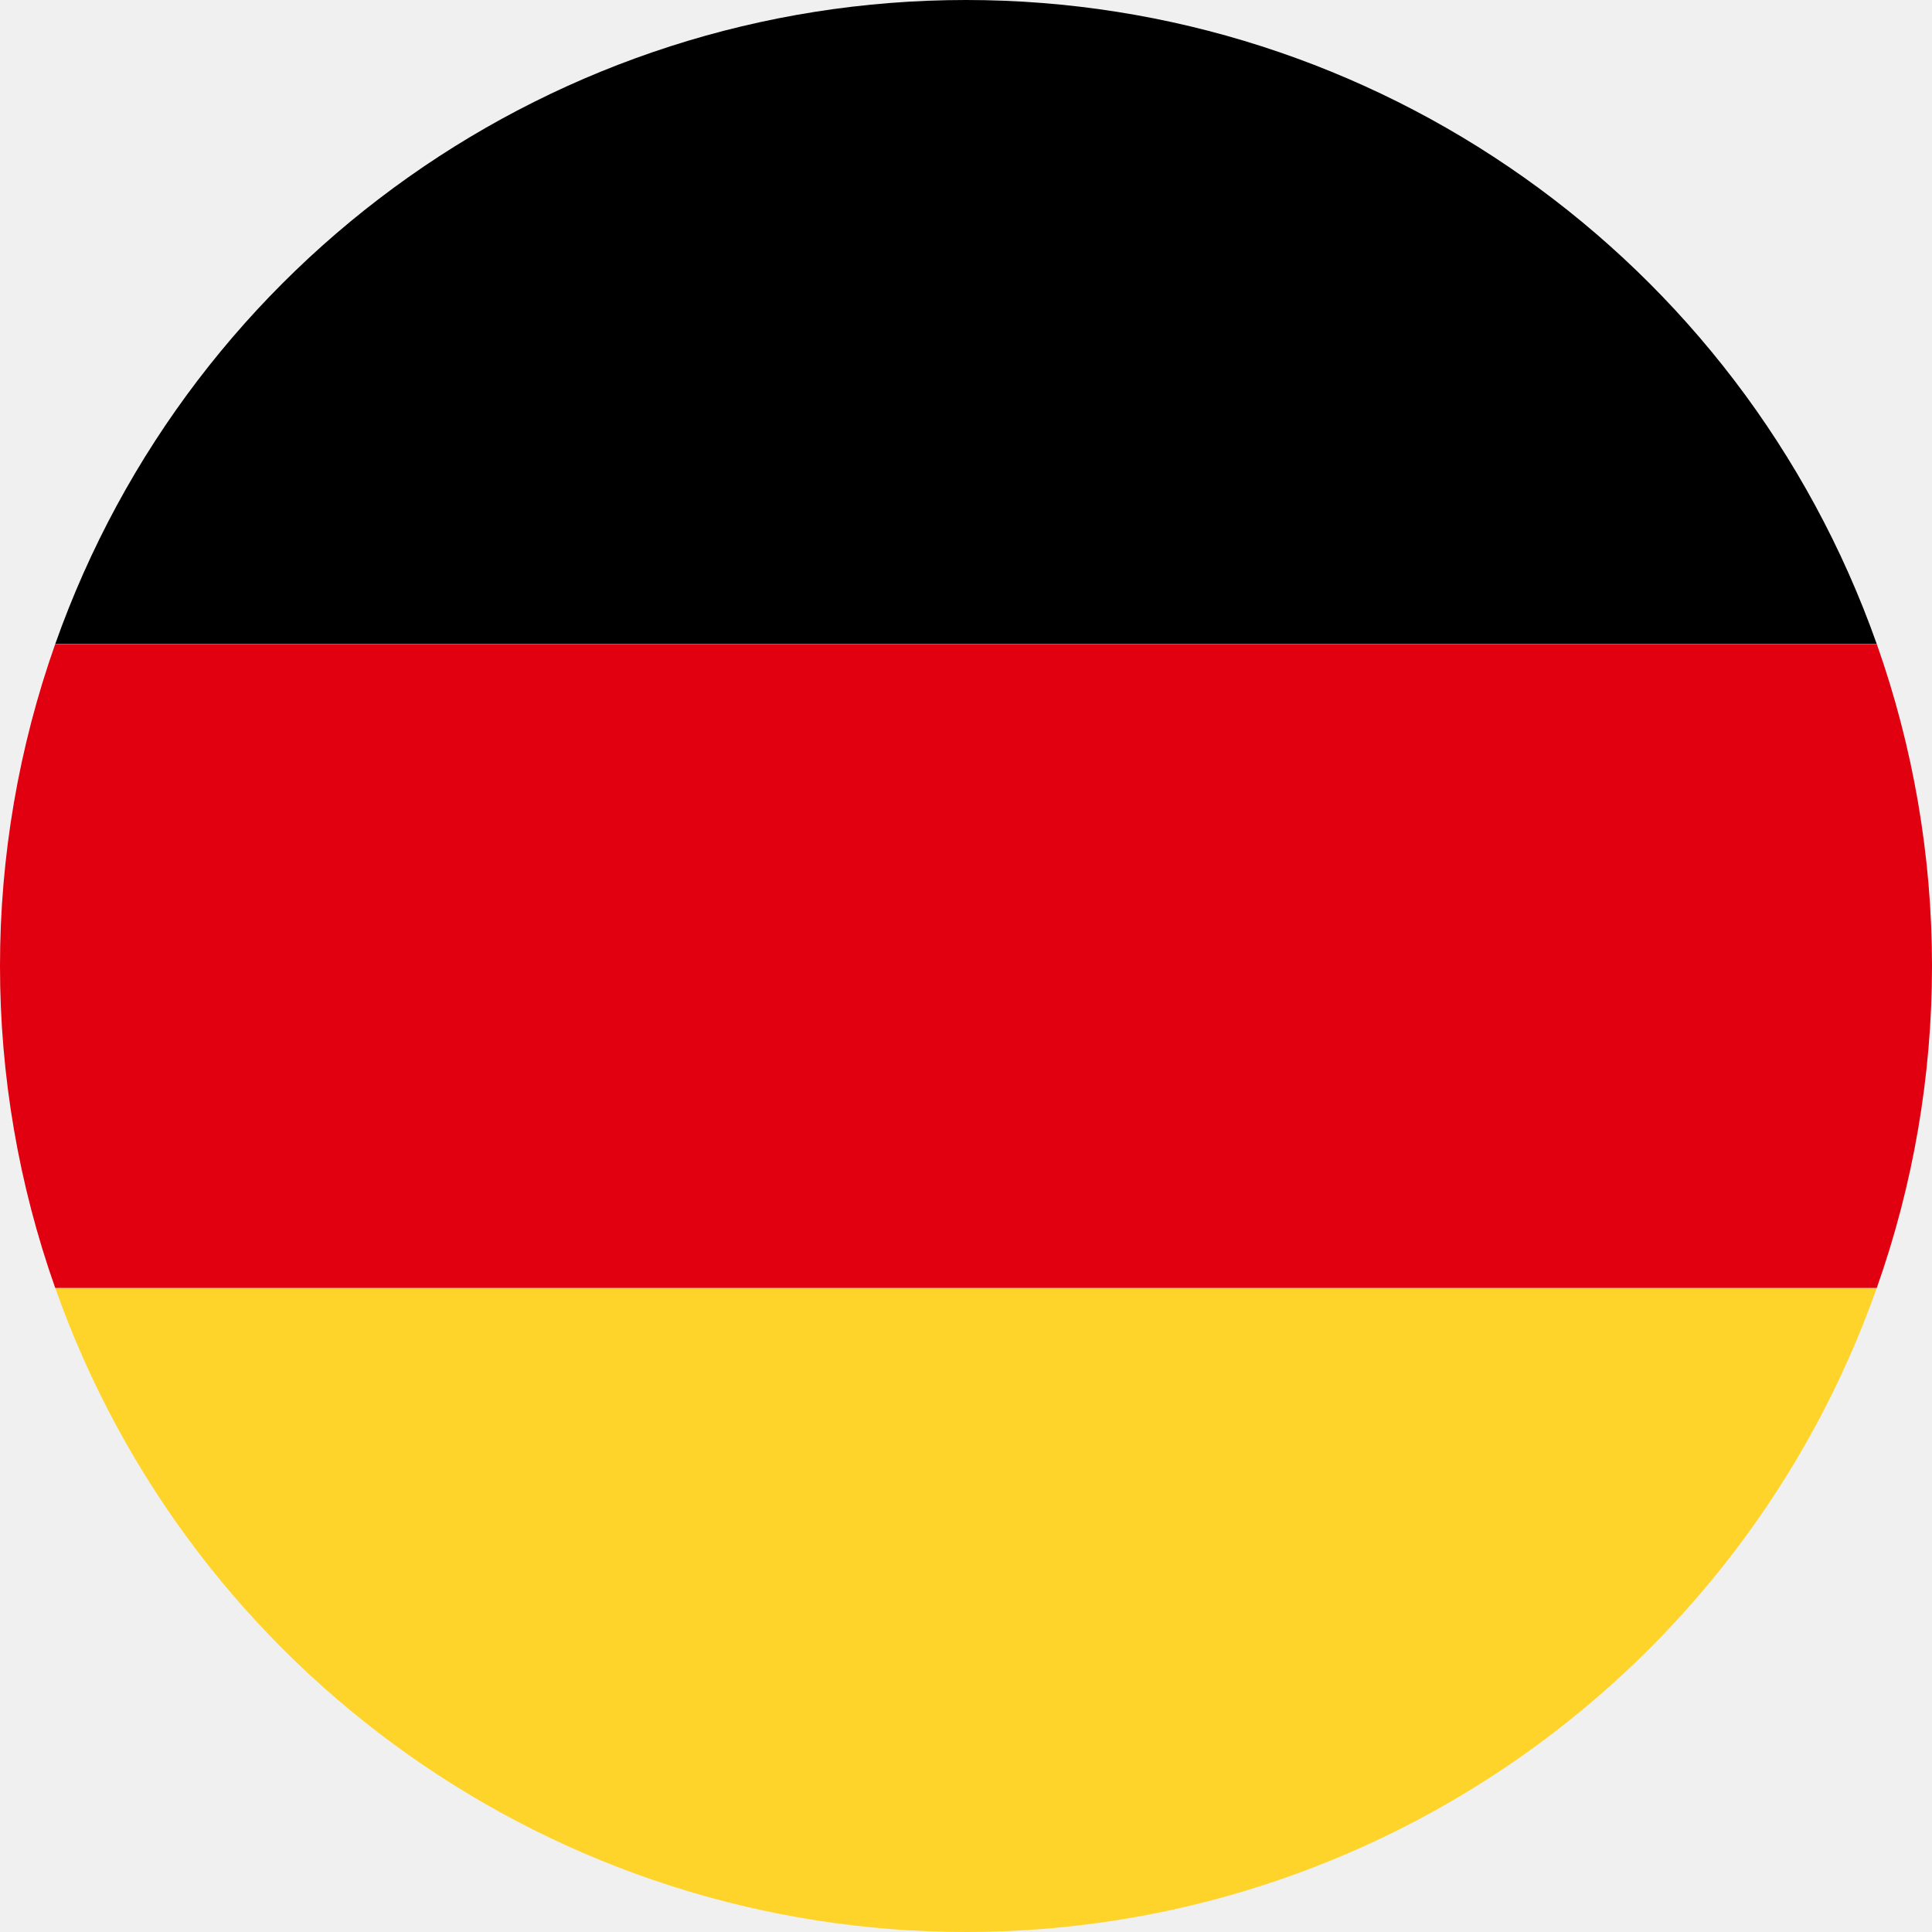
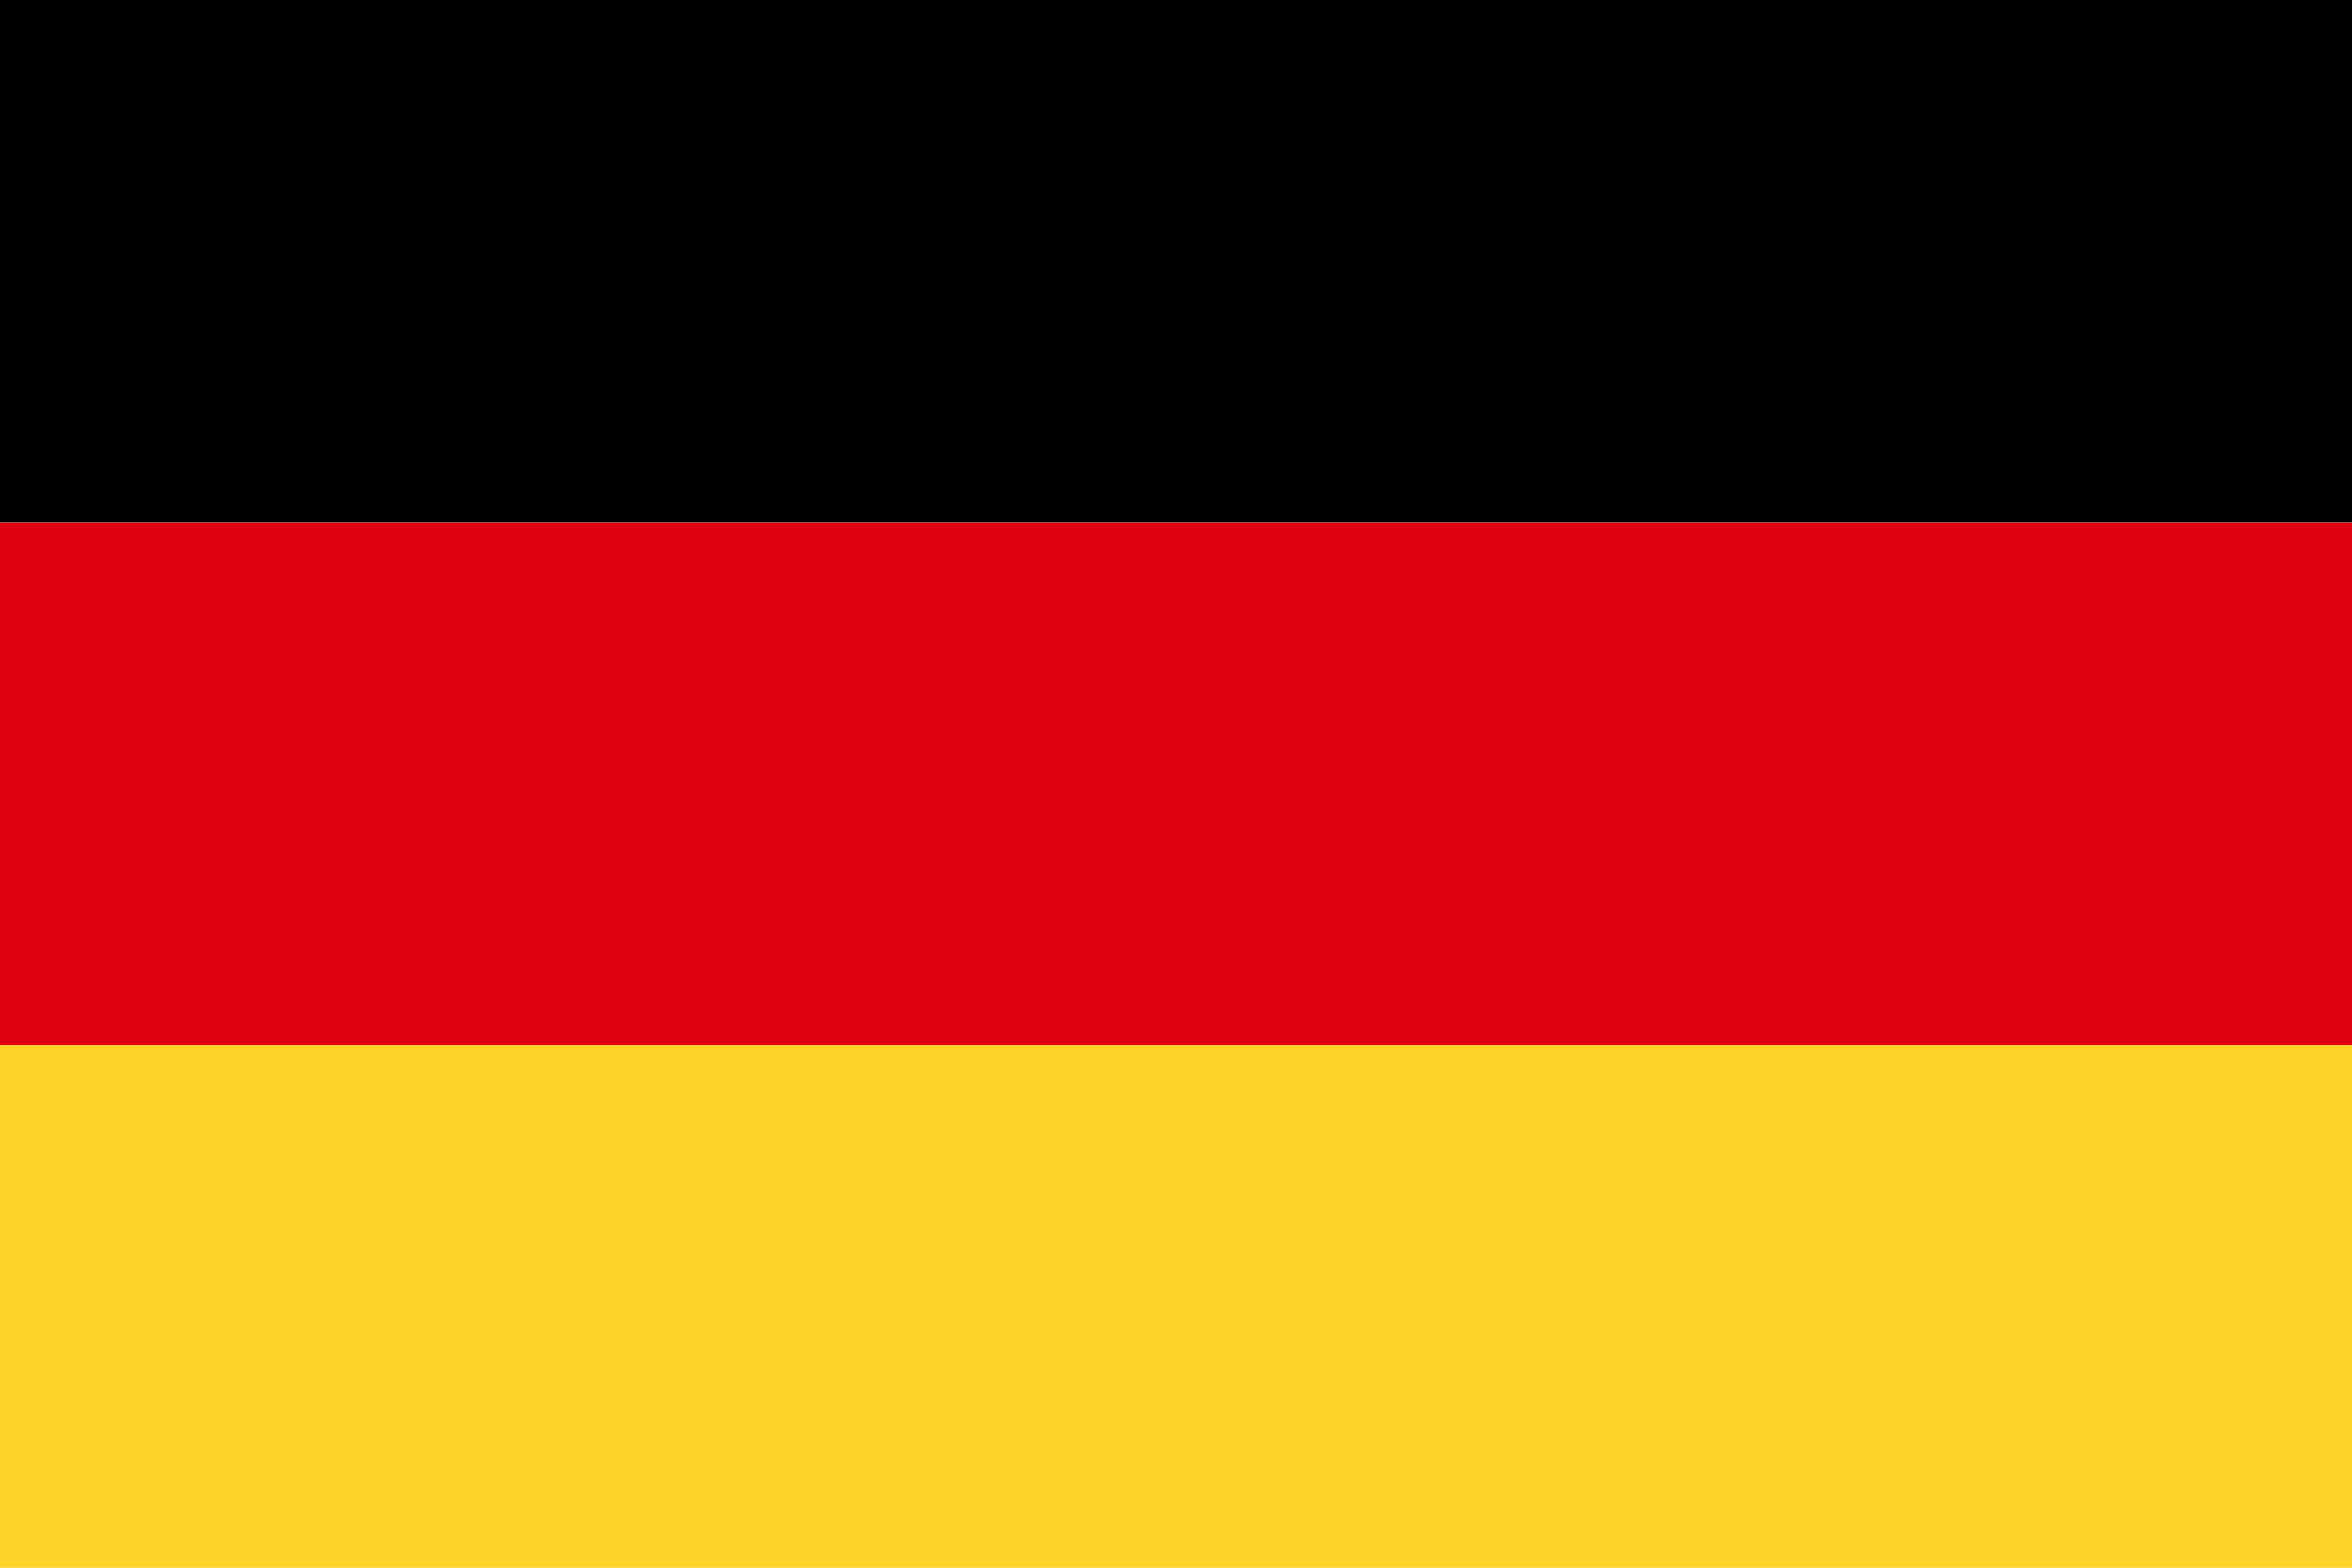
- <svg xmlns="http://www.w3.org/2000/svg" id="flag-icons-fr" viewBox="0 0 500 500" version="1.1" width="500" height="500">
+ <svg xmlns="http://www.w3.org/2000/svg" id="flag-icons-fr" viewBox="0 0 750 500" version="1.1" width="750" height="500">
  <defs id="defs3" />
-   <path id="path1" style="fill:#ffd42a;stroke-width:1" d="M 14.293,333.32 A 250,250 0 0 0 250,500 250,250 0 0 0 485.707,333.32 Z" />
-   <path id="path2" style="fill:#000000;stroke-width:1" d="M 250,0 A 250,250 0 0 0 14.307,166.641 H 485.693 A 250,250 0 0 0 250,0 Z" />
-   <path id="path3" style="fill:#e1000f;fill-opacity:1;stroke-width:1" d="M 14.293,166.68 A 250,250 0 0 0 0,250 250,250 0 0 0 14.293,333.32 H 485.707 A 250,250 0 0 0 500,250 250,250 0 0 0 485.707,166.68 Z" />
+   <path fill="#ffffff" d="M 750,333.32 V 500.039 H 4e-5 V 333.32 Z" id="path1" style="stroke-width:1;fill:#ffd42a" />
+   <path fill="#000091" d="M 750,0 V 166.641 H 4e-5 V 0 Z" id="path2" style="stroke-width:1;fill:#000000" />
+   <path fill="#e1000f" d="M 750,166.68 V 333.32 H 4e-5 V 166.68 Z" id="path3" style="stroke-width:1" />
</svg>
